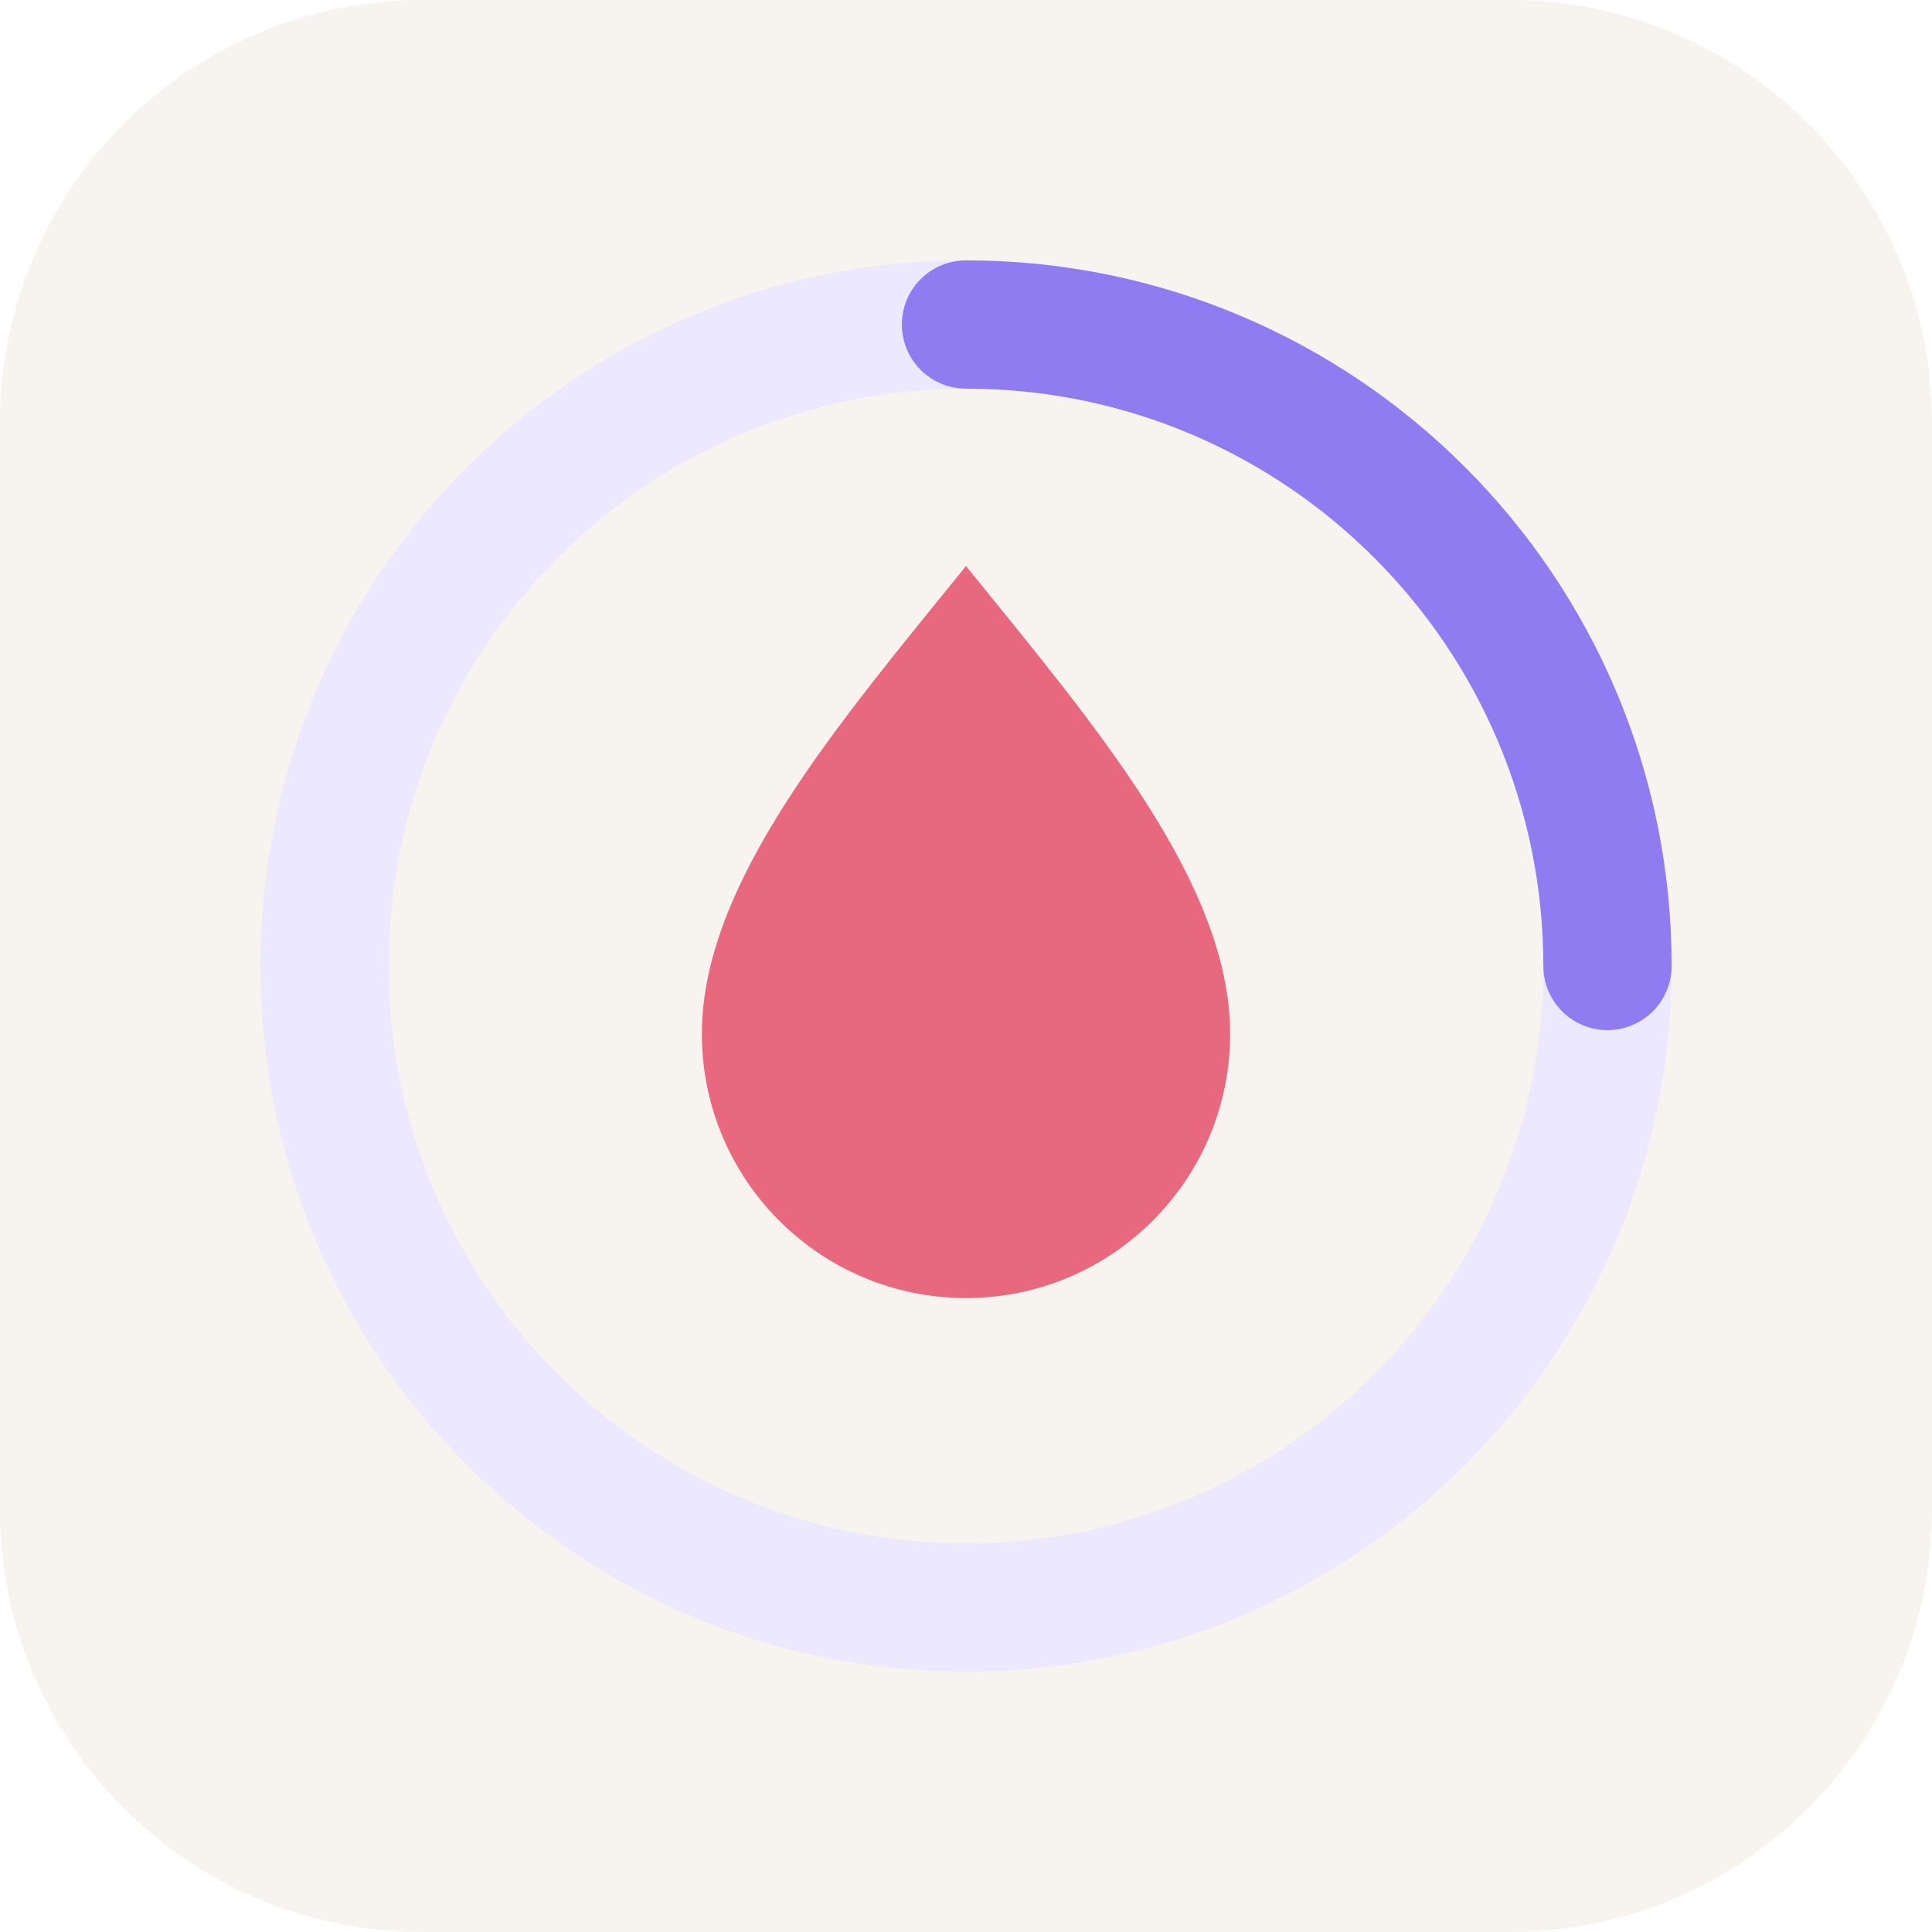
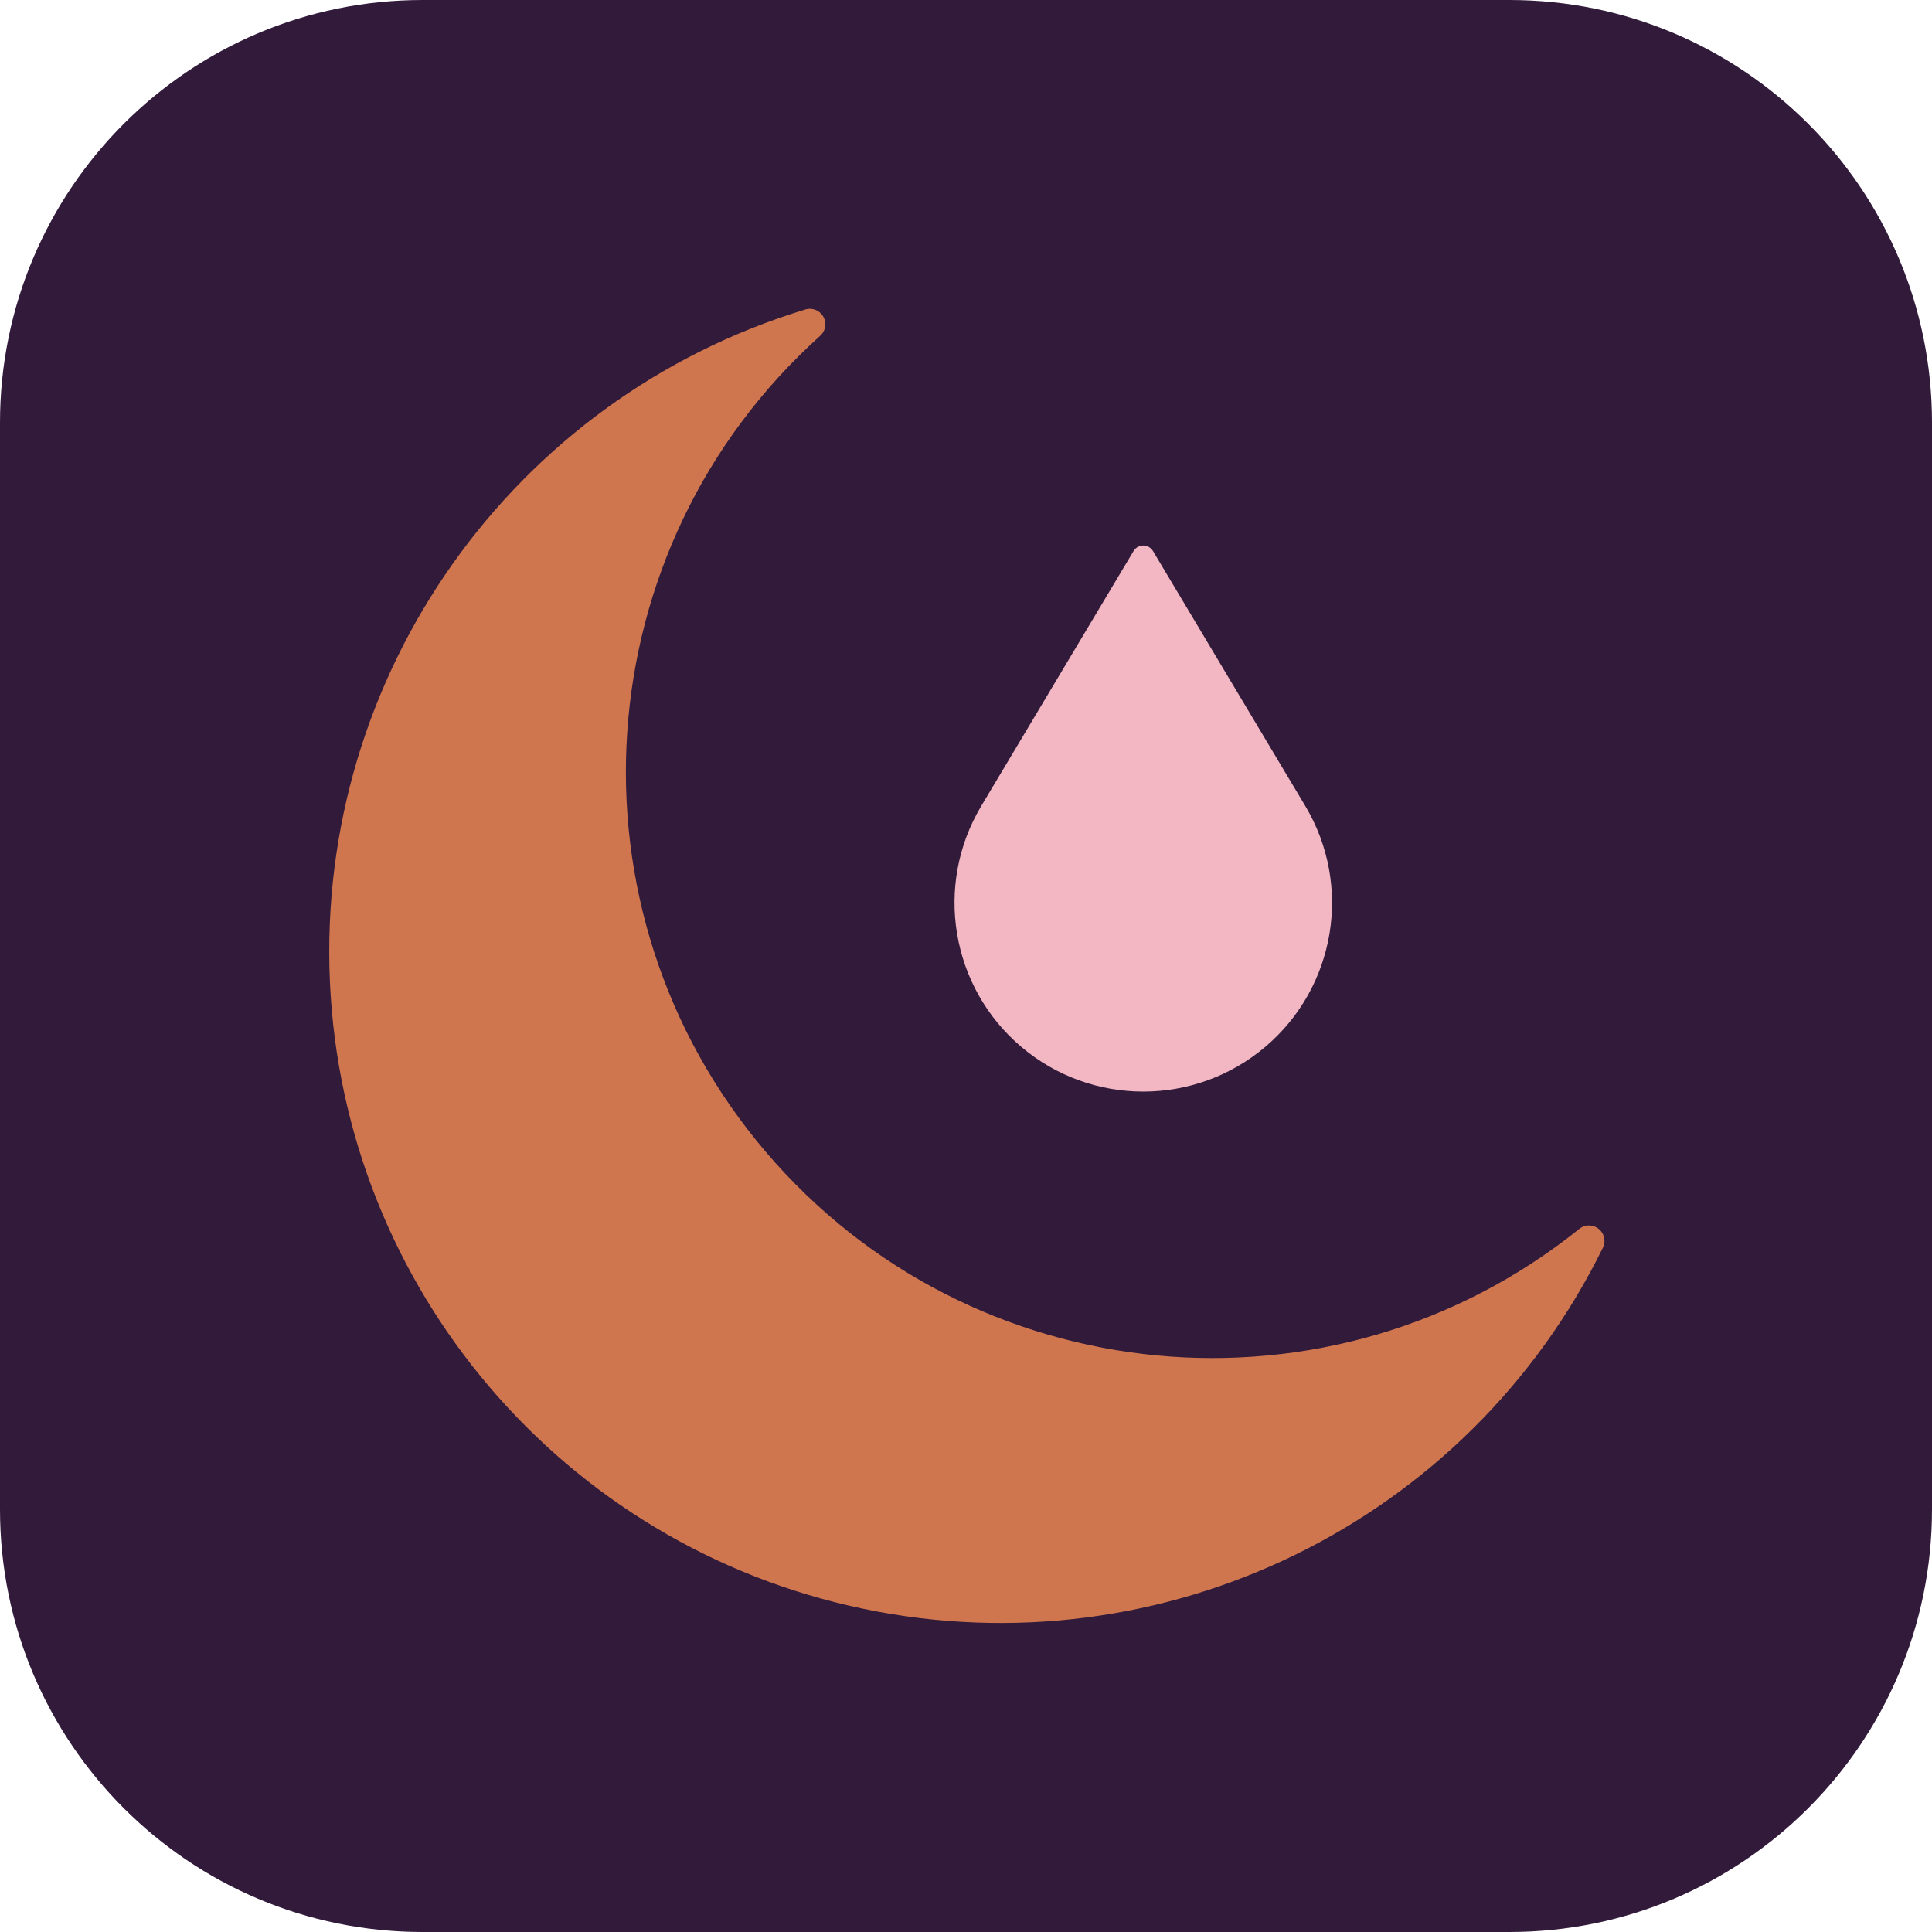
<svg xmlns="http://www.w3.org/2000/svg" viewBox="0 0 512 512">
-   <rect width="512" height="512" rx="112" fill="#F7F3EE" />
-   <circle cx="256" cy="256" r="170" fill="none" stroke="#ECE8FD" stroke-width="34" />
-   <path d="M256 86a170 170 0 0 1 170 170" fill="none" stroke="#8E7CF0" stroke-width="34" stroke-linecap="round" />
-   <path d="M256 150c34 42 70 84 70 124a70 70 0 0 1-140 0c0-40 36-82 70-124Z" fill="#E8697D" />
+   <rect width="512" height="512" rx="112" fill="#321A3B" />
+   <g>
+     <path d="M214.62 85.94 A173.78 173.78 0 1 0 421.10 328.86 A159.47 159.47 0 0 1 214.62 85.94 Z" fill="#D0764F" stroke="#D0764F" stroke-width="8.2" stroke-linejoin="round" />
+     <path d="M302.98 147.57 L262.61 215.15 A47.02 47.02 0 1 0 343.35 215.15 Z" fill="#F3B7C3" stroke="#F3B7C3" stroke-width="6" stroke-linejoin="round" />
+   </g>
</svg>
